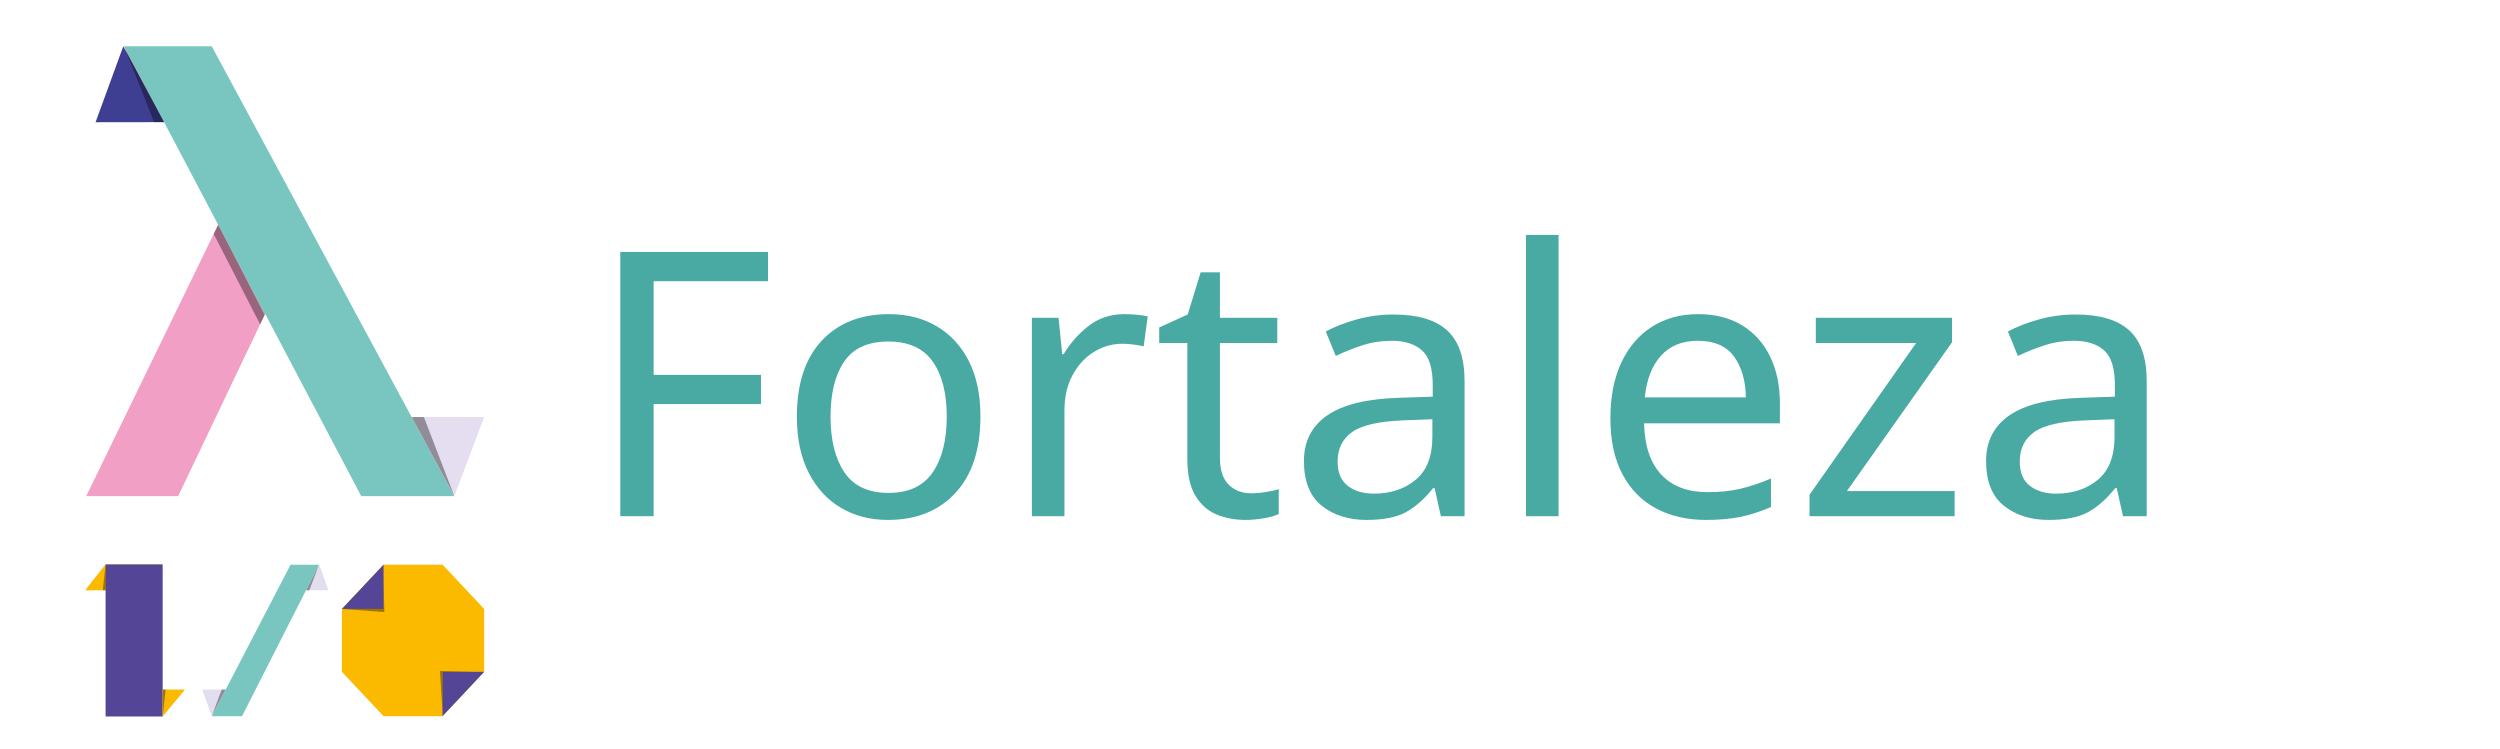
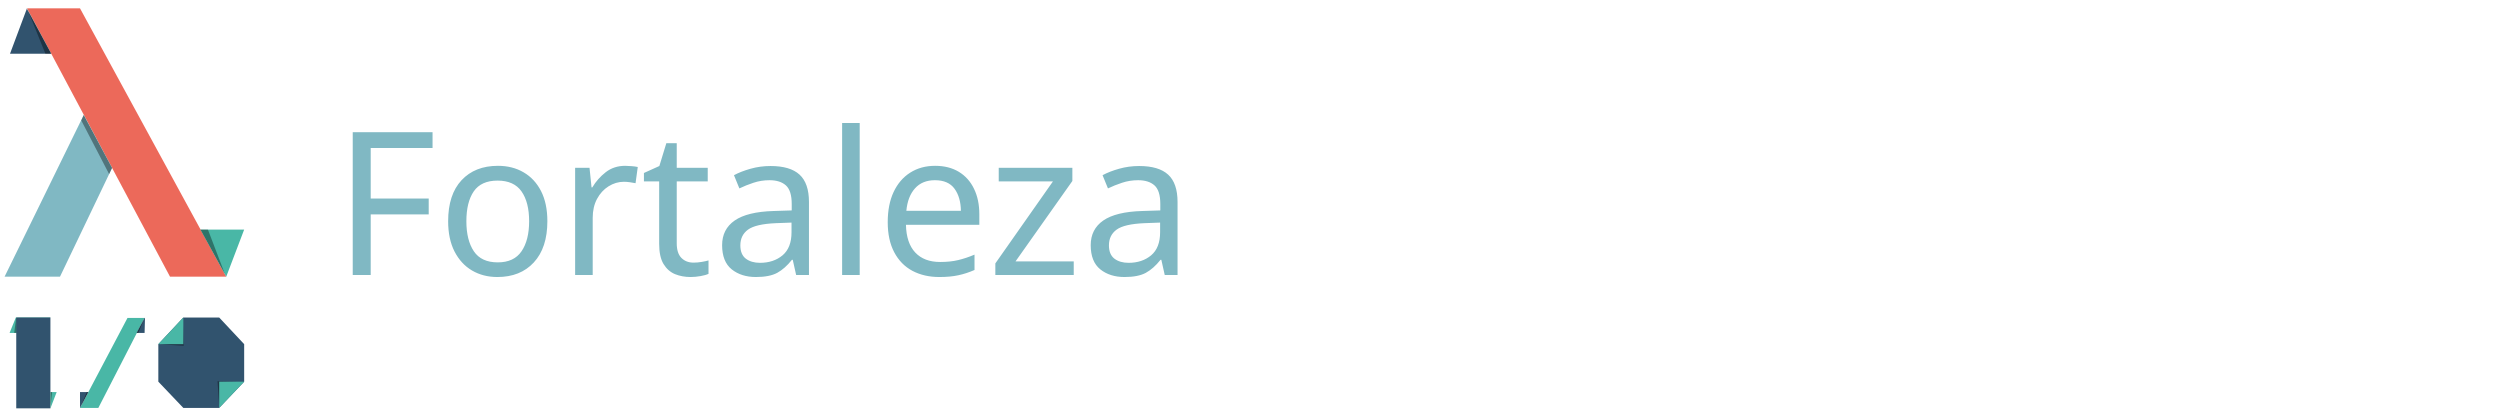
- <svg xmlns="http://www.w3.org/2000/svg" xmlns:html="http://www.w3.org/1999/xhtml" version="1.1" x="0px" y="0px" height="70px" viewBox="0 0 2566.7 768.7" xml:space="preserve">
+ <svg xmlns="http://www.w3.org/2000/svg" xmlns:html="http://www.w3.org/1999/xhtml" height="100" version="1.1" id="lambda_pattern" x="0px" y="0px" viewBox="0 0 600 100" xml:space="preserve">
  <style type="text/css">
- 	.st0{display:none;}
- 	.st1{display:inline;}
- 	.st2{display:inline;opacity:0.37;}
- 	.st3{fill:#79C6C0;}
- 	.st4{fill:#3E3F92;}
- 	.st5{fill:#F29FC5;}
- 	.st6{fill:#E4DEF0;}
- 	.st7{opacity:0.37;fill:#010202;}
- 	.st8{fill:#E2DEF0;}
- 	.st9{fill:#FBBA00;}
- 	.st10{fill:#554596;}
- </style>
+ 		.st0{fill:#EC695A;}
+ 		.st1{fill:#31536E;}
+ 		.st2{fill:#80B8C3;}
+ 		.st3{fill:#49B7A6;}
+ 		.st4{opacity:0.37;}
+ 	</style>
  <defs>
    <html:link href="https://fonts.googleapis.com/css?family=Comfortaa" rel="stylesheet" type="text/css" />
  </defs>
-   <g id="Camada_3" class="st0">
-     <polygon id="XMLID_15_" class="st1" points="276.4,654.4 258.2,680.9 196.7,680.8 217.6,654.3  " />
-     <polygon id="XMLID_8_" class="st1" points="217.8,654.3 111.2,735.5 169.8,735.6 276.4,654.4  " />
-     <polygon id="XMLID_7_" class="st1" points="192.8,707.9 169.8,735.6 169.8,707.9  " />
-     <polygon id="XMLID_6_" class="st2" points="217.8,654.3 214.8,680.8 217.8,680.8  " />
-     <polygon id="XMLID_5_" class="st2" points="169.8,707.9 172.9,707.9 169.8,735.6  " />
-     <polygon id="XMLID_28_" class="st1" points="335.5,657.2 248.7,735.3 217.7,735.3 306.3,657.2  " />
-     <polygon id="XMLID_27_" class="st1" points="335.5,657.2 330.2,677.9 313.3,677.2 335.5,657.2  " />
-     <polygon id="XMLID_31_" class="st1" points="403.7,734.8 419.7,726.8 419.7,681.1 403.7,654.3 496,656 506.4,689.7 488,718.6    454.8,734.8  " />
-     <polyline id="XMLID_29_" class="st1" points="419.7,658.9 448.5,658.9 403.7,602.4  " />
-     <polygon id="XMLID_26_" class="st1" points="419.7,658.9 449,661.1 448.5,636 448.5,658.9 419.7,658.9  " />
-   </g>
-   <g id="Camada_2">
-     <polygon id="XMLID_1_" class="st3" points="127.4,47.5 370.9,509.4 466.4,509.4 217.4,47.5  " />
-     <polygon id="XMLID_9_" class="st4" points="126.1,48.8 98.1,125.5 168.5,125.4 126.6,47.5  " />
-     <polygon id="XMLID_10_" class="st5" points="88.5,509.4 182.9,509.4 271.6,323.5 224,230.7  " />
-     <polygon id="XMLID_12_" class="st6" points="497.1,428.2 466.4,509.4 422.6,428.2  " />
-     <polygon id="XMLID_14_" class="st7" points="127.4,47.5 158.2,125.4 168.5,125.4  " />
-     <polyline id="XMLID_11_" class="st7" points="466.4,509.4 465.6,507.2 435.2,428.2 422.6,428.2  " />
-     <polygon id="XMLID_13_" class="st7" points="219.4,240.2 267.1,333 272.2,322.3 224,230.7  " />
-     <polygon id="XMLID_18_" class="st3" points="327.5,579.8 248.5,735.3 217.5,735.3 298.3,579.8  " />
-     <polygon id="XMLID_17_" class="st8" points="328,580.2 337.1,606 314.2,606 327.8,579.8  " />
-     <polygon id="XMLID_4_" class="st8" points="207.5,707.9 217.5,735.3 231.7,707.9  " />
-     <polygon id="XMLID_3_" class="st7" points="327.5,579.8 317.6,606 314.2,606  " />
-     <polyline id="XMLID_2_" class="st7" points="217.5,735.3 217.8,734.5 227.6,707.9 231.7,707.9  " />
-   </g>
-   <g id="Camada_1">
-     <polygon id="XMLID_25_" class="st9" points="167,579.5 148.9,606 87.4,606 108.3,579.5  " />
-     <rect id="XMLID_24_" x="108.4" y="579.5" class="st10" width="58.6" height="156.1" />
-     <polygon id="XMLID_23_" class="st9" points="190,707.9 167,735.6 167,707.9  " />
-     <polygon id="XMLID_22_" class="st9" points="393.8,735.3 351,689.7 351,625.2 393.8,579.7 454.3,579.7 497.1,625.2 497.1,689.7    454.3,735.3  " />
-     <polyline id="XMLID_21_" class="st10" points="454.3,735.3 454.3,689.7 497.1,689.7  " />
-     <polyline id="XMLID_20_" class="st10" points="351,625.2 393.8,625.2 393.8,579.7  " />
-     <polygon id="XMLID_45_" class="st7" points="351,625.2 394.6,628.4 393.8,592.9 393.8,625.2 351,625.2  " />
-     <polygon id="XMLID_46_" class="st7" points="454.3,730.9 451.7,688.8 486,689.7 454.3,689.7 454.3,730.9  " />
-     <polygon id="XMLID_48_" class="st7" points="108.4,579.5 105.5,606 108.4,606  " />
-     <polygon id="XMLID_49_" class="st7" points="167,707.9 170.1,707.9 167,735.6  " />
-   </g>
-   <text id="cityName" transform="translate(600, 530)" style="font-family: 'Comfortaa'; font-size: 380px; text-transform: capitalize; fill: #48aaa3;">Fortaleza</text>
+   <polygon id="XMLID_1_" class="st0" points="6.5,2 40.8,66.4 54.3,66.4 19.2,2 " />
+   <polygon id="XMLID_9_" class="st1" points="6.4,2.2 2.4,12.9 12.3,12.9 6.4,2 " />
+   <polygon id="XMLID_10_" class="st2" points="1.1,66.4 14.4,66.4 26.9,40.3 20.1,27.6 " />
+   <polygon id="XMLID_12_" class="st3" points="58.6,55.1 54.3,66.4 48.1,55.1 " />
+   <polygon id="XMLID_14_" class="st4" points="6.5,2 10.9,12.9 12.3,12.9 " />
+   <polyline id="XMLID_11_" class="st4" points="54.3,66.4 54.1,66.1 49.9,55.1 48.1,55.1 " />
+   <polygon id="XMLID_13_" class="st4" points="19.5,28.9 26.2,41.8 26.9,40.3 20.1,27.6 " />
+   <polygon id="XMLID_18_" class="st3" points="34.7,76.3 23.6,97.9 19.2,97.9 30.6,76.3 " />
+   <polygon id="XMLID_17_" class="st1" points="34.8,76.3 34.7,79.9 32.8,79.9 34.7,76.3 " />
+   <polygon id="XMLID_4_" class="st1" points="19.2,94.1 19.2,97.9 21.2,94.1 " />
+   <polygon id="XMLID_3_" class="st4" points="34.7,76.3 33.2,79.9 32.8,79.9 " />
+   <polyline id="XMLID_2_" class="st4" points="19.2,97.9 19.3,97.8 20.8,94.1 21.2,94.1 " />
+   <polygon id="XMLID_25_" class="st3" points="12.1,76.2 9.6,79.9 2.3,79.9 3.8,76.2 " />
+   <rect id="XMLID_24_" x="3.9" y="76.2" class="st1" width="8.2" height="21.8" />
+   <polygon id="XMLID_23_" class="st3" points="13.6,94.1 12.1,98 12.1,94.1 " />
+   <polygon id="XMLID_22_" class="st1" points="44,97.9 38,91.6 38,82.6 44,76.2 52.6,76.2 58.6,82.6 58.6,91.6 52.6,97.9 " />
+   <polyline id="XMLID_21_" class="st3" points="52.6,97.9 52.6,91.6 58.6,91.6 " />
+   <polyline id="XMLID_20_" class="st3" points="38,82.6 44,82.6 44,76.2 " />
+   <polygon id="XMLID_45_" class="st4" points="38,82.6 44.1,83 44,78.1 44,82.6 38,82.6 " />
+   <polygon id="XMLID_46_" class="st4" points="52.6,97.3 52.2,91.5 57,91.6 52.6,91.6 52.6,97.3 " />
+   <polygon id="XMLID_48_" class="st4" points="3.9,76.2 3.4,79.9 3.9,79.9 " />
+   <polygon id="XMLID_49_" class="st4" points="12.1,94.1 12.5,94.1 12.1,98 " />
+   <text id="cityName" transform="translate(80, 66)" style="font-family: 'Comfortaa'; font-size: 48px; text-transform: capitalize; fill: #80B8C3;">Fortaleza</text>
</svg>
